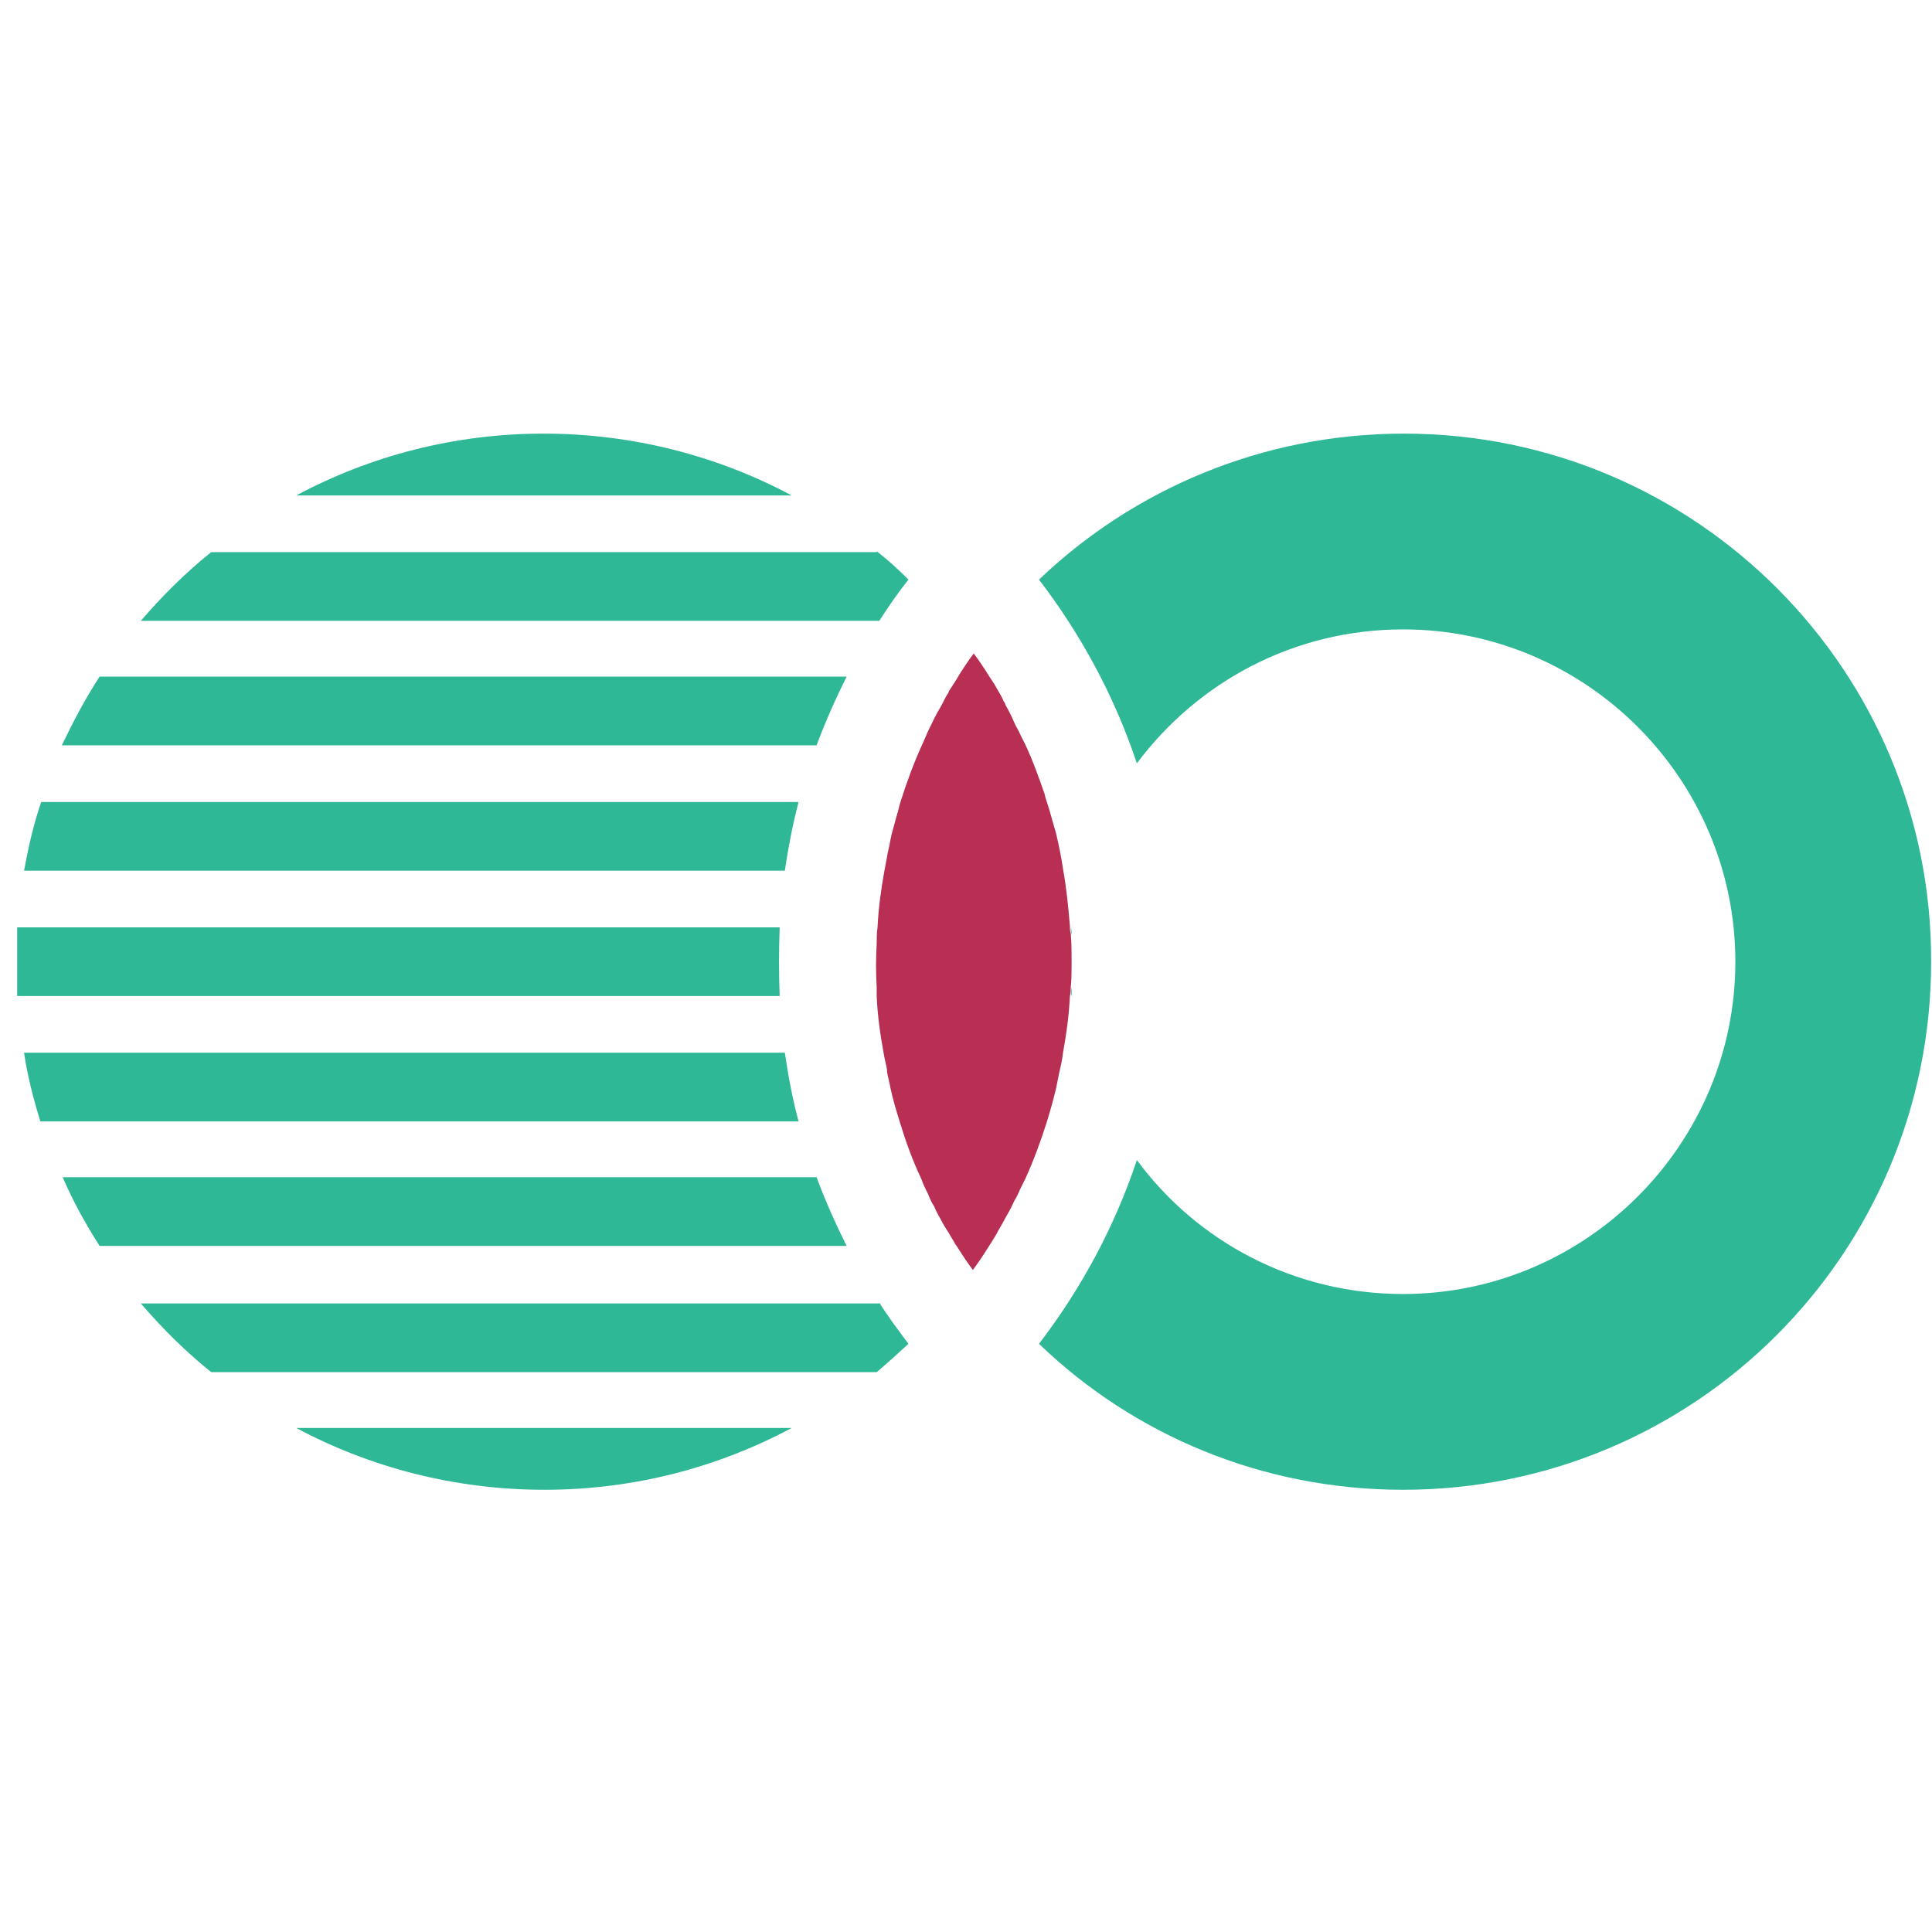
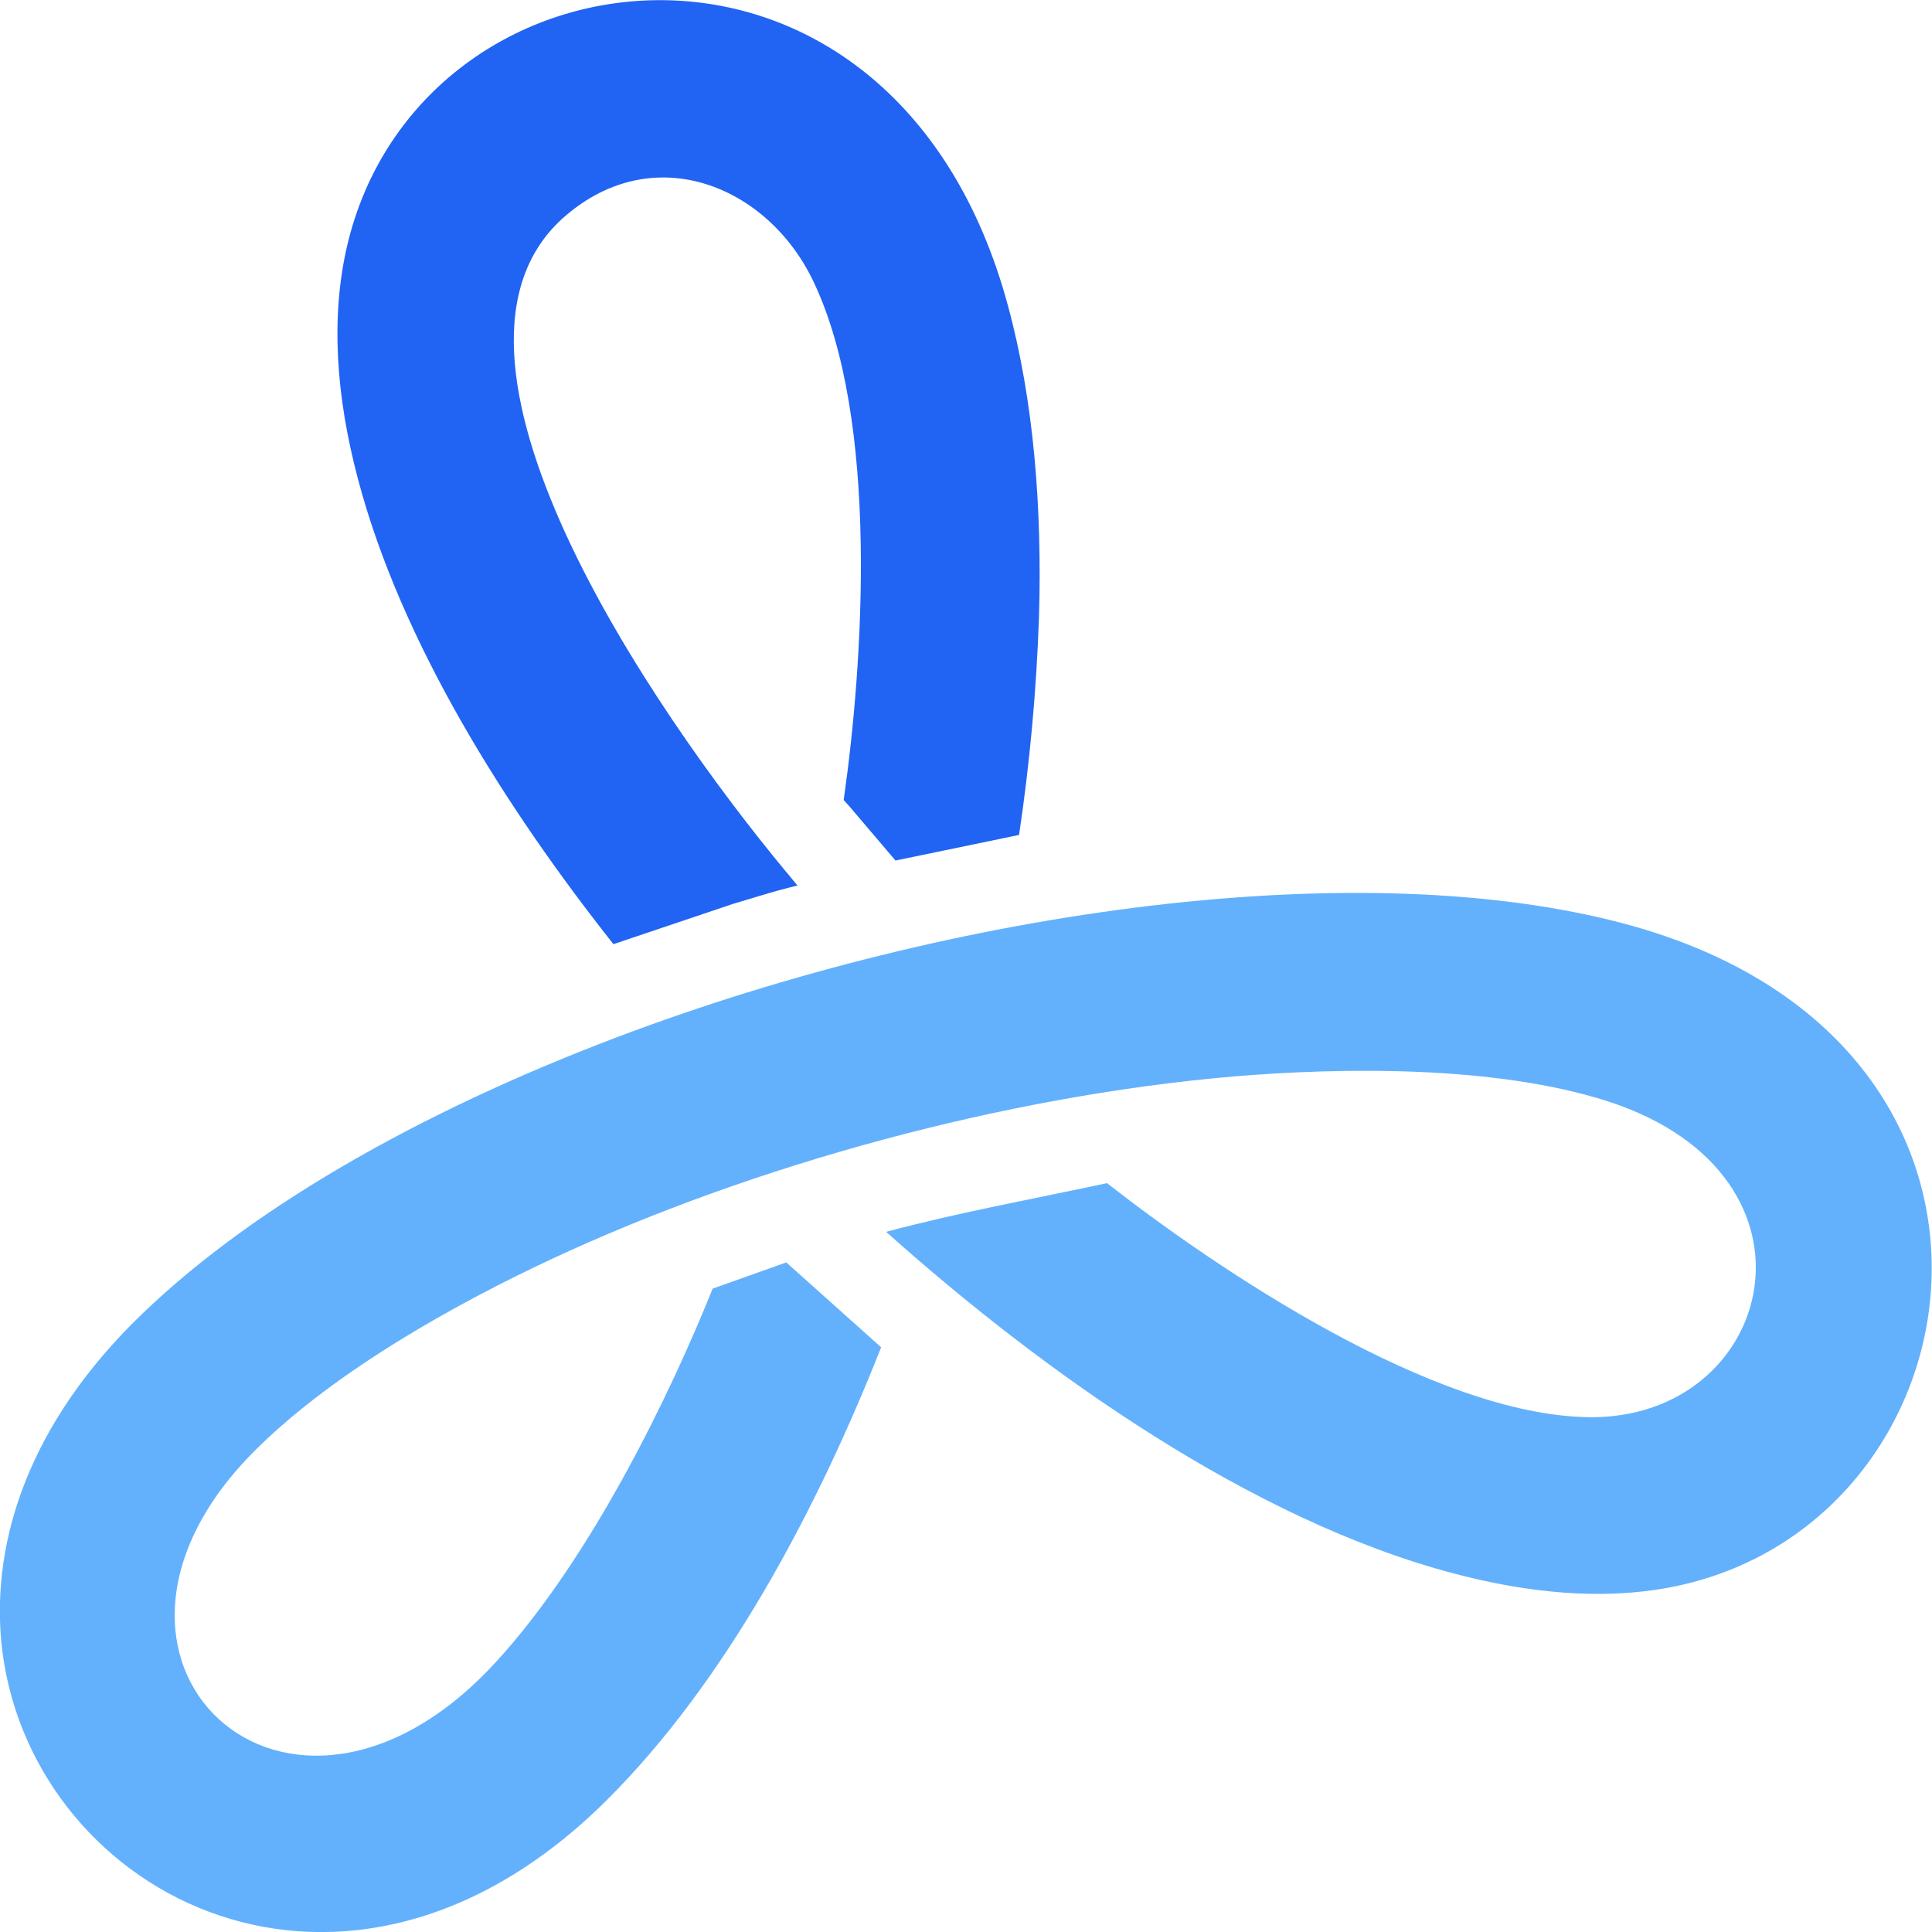
- <svg xmlns="http://www.w3.org/2000/svg" version="1.1" id="Layer_1" x="0px" y="0px" viewBox="0 0 225 225" style="enable-background:new 0 0 225 225;" xml:space="preserve">
+ <svg xmlns="http://www.w3.org/2000/svg" version="1.1" id="Layer_1" x="0px" y="0px" viewBox="0 0 309.6 309.6" style="enable-background:new 0 0 309.6 309.6;" xml:space="preserve">
  <style type="text/css">
- 	.st0{fill:#2FB895;}
- 	.st1{fill:#B82F53;}
+ 	.st0{fill:#63B1FC;}
+ 	.st1{fill:#2164F3;}
</style>
  <g>
-     <g>
-       <path class="st0" d="M163.5,50.5c-16.5,0-31.5,6.5-42.5,17c4.9,6.4,8.8,13.6,11.4,21.4c7.1-9.5,18.3-15.6,31-15.6    c21.3,0,38.7,17.4,38.7,38.7c0,21.3-17.4,38.7-38.7,38.7c-12.7,0-24-6.1-31-15.6c-2.6,7.8-6.5,15-11.4,21.4c11,10.6,26,17,42.4,17    c34,0,61.5-27.5,61.5-61.5C225,78.1,197.5,50.5,163.5,50.5z" />
-     </g>
-     <g>
-       <path class="st1" d="M124.8,112c0,1,0,2-0.1,3c0,0.3,0,0.7-0.1,1c-0.1,2.2-0.4,4.4-0.8,6.6c-0.1,0.9-0.3,1.7-0.5,2.6    c-0.1,0.5-0.2,1-0.3,1.5c-0.3,1.3-0.7,2.7-1.1,4h0c-0.7,2.2-1.5,4.4-2.5,6.6c-0.2,0.4-0.4,0.8-0.6,1.2c-0.2,0.5-0.4,0.9-0.7,1.4    c-0.3,0.7-0.7,1.4-1.1,2.1c-0.3,0.6-0.7,1.2-1,1.8c-0.3,0.5-0.6,1-1,1.6h0c-0.5,0.8-1.1,1.7-1.7,2.5c-0.6-0.8-1.2-1.7-1.7-2.5h0    c-0.1-0.2-0.3-0.4-0.4-0.6c-0.2-0.4-0.5-0.8-0.7-1.2c-0.4-0.6-0.7-1.1-1-1.7c-0.3-0.5-0.5-0.9-0.7-1.4c-0.3-0.4-0.5-0.9-0.7-1.4    c-0.3-0.6-0.6-1.2-0.8-1.8c-1-2.1-1.8-4.3-2.5-6.6c-0.4-1.3-0.8-2.6-1.1-4c-0.1-0.6-0.3-1.3-0.4-1.9c0,0,0-0.1,0-0.2    c-0.1-0.7-0.3-1.3-0.4-2h0c-0.4-2.2-0.7-4.3-0.8-6.6l0-0.5c0-0.2,0-0.4,0-0.5c-0.1-1.7-0.1-3.4,0-5.1c0-0.6,0-1.3,0.1-1.9    c0.1-2.2,0.4-4.4,0.8-6.6c0.1-0.5,0.2-1.1,0.3-1.6c0.1-0.7,0.3-1.3,0.4-2c0-0.1,0.1-0.3,0.1-0.5c0.2-0.7,0.4-1.5,0.6-2.2    c0.2-0.6,0.3-1.2,0.5-1.8c0.7-2.2,1.5-4.4,2.5-6.6c0.3-0.6,0.5-1.2,0.8-1.8c0.4-0.8,0.8-1.7,1.3-2.5c0.3-0.5,0.5-1,0.8-1.5    c0.1-0.1,0.2-0.3,0.2-0.4c0.4-0.6,0.8-1.2,1.2-1.9c0.5-0.8,1.1-1.7,1.7-2.5c0.6,0.8,1.2,1.7,1.7,2.5h0c0.3,0.5,0.7,1,1,1.6    c0.3,0.5,0.6,1,0.8,1.5c0.1,0.1,0.2,0.3,0.2,0.4c0.4,0.7,0.7,1.3,1,2c0.2,0.5,0.5,0.9,0.7,1.4c0.2,0.4,0.4,0.8,0.6,1.2    c0.9,1.9,1.6,3.9,2.3,5.9v0c0,0,0,0.1,0,0.1c0.2,0.7,0.5,1.5,0.7,2.3c0.2,0.7,0.4,1.4,0.6,2.1c0.3,1.3,0.6,2.7,0.8,4.1    c0.4,2.2,0.6,4.3,0.8,6.6c0,0.3,0,0.6,0.1,0.9C124.8,109.9,124.8,111,124.8,112z" />
-     </g>
-     <g>
-       <path class="st0" d="M92.2,57.7H34.5c8.6-4.6,18.4-7.2,28.8-7.2S83.6,53.1,92.2,57.7z" />
-     </g>
-     <g>
-       <path class="st0" d="M102.1,64.2c1.3,1,2.5,2.1,3.7,3.3c-1.2,1.5-2.3,3.1-3.4,4.8h-86c2.5-2.9,5.2-5.6,8.2-8H102.1z" />
-     </g>
-     <g>
-       <path class="st0" d="M11.6,78.8h87c-1.3,2.6-2.5,5.3-3.5,8H7.2C8.5,84.1,9.9,81.4,11.6,78.8z" />
-     </g>
-     <g>
-       <path class="st0" d="M2.8,101.4c0.5-2.7,1.1-5.4,2-8H93c-0.7,2.7-1.2,5.3-1.6,8H2.8L2.8,101.4z" />
-     </g>
-     <g>
-       <path class="st0" d="M103.2,99.9c-0.1,0.5-0.2,1.1-0.3,1.6h0C103,100.9,103.1,100.4,103.2,99.9z" />
-     </g>
-     <g>
-       <path class="st0" d="M34.5,166.3h57.7c-8.6,4.6-18.4,7.2-28.8,7.2S43.1,170.9,34.5,166.3z" />
-     </g>
-     <g>
-       <path class="st0" d="M102.4,151.7c1,1.6,2.2,3.2,3.4,4.8c-1.2,1.1-2.4,2.2-3.7,3.3H24.6c-3-2.4-5.7-5.1-8.2-8H102.4z" />
-     </g>
-     <g>
-       <path class="st0" d="M95.1,137.1c1,2.7,2.2,5.4,3.5,8H11.6c-1.6-2.5-3.1-5.2-4.3-8H95.1z" />
-     </g>
-     <g>
-       <path class="st0" d="M2.8,122.6h88.6c0.4,2.7,0.9,5.4,1.6,8H4.7C3.9,128,3.2,125.3,2.8,122.6L2.8,122.6z" />
-     </g>
-     <g>
-       <path class="st0" d="M2,108h88.8c-0.1,2.7-0.1,5.4,0,8H2V108z" />
-     </g>
-     <g>
-       <path class="st0" d="M102.2,116L102.2,116c0-0.2,0-0.4,0-0.5L102.2,116z" />
-     </g>
-     <g>
-       <path class="st0" d="M124.8,115c0,0.3,0,0.7,0,1h0C124.7,115.7,124.7,115.4,124.8,115z" />
-     </g>
-     <g>
-       <path class="st0" d="M124.8,108.9c0-0.3,0-0.6-0.1-0.9h0C124.7,108.3,124.7,108.6,124.8,108.9z" />
-     </g>
+     <path class="st0" d="M260.6,148.1c-42.3-11.4-107.2-2.5-161.7,18.1c-31.7,12-59.8,27.9-77.9,46.1C3.9,229.6-1.7,248.4,0.4,264.8   c5.2,39.4,55.2,65.1,96.8,23.7c19.1-19,33.7-46.5,44-72.6L126,202.3l-11.8,4.2c-6.5,16.2-19.2,42.9-34.7,59.8   c-33.3,36.4-72.3-0.5-38.5-34c13.1-13,33-23.8,47.1-30.4c32.9-15.4,73.4-26.3,109.6-29.4c16.7-1.4,41.7-1.9,60,4   c36.9,12,26.6,51.1-3.2,50.6c-24.9-0.4-59.3-23.6-77.1-37.5c-11.7,2.5-23.8,4.7-35.4,7.8c25.5,22.8,58.7,46.2,90.8,54.7   c10.9,2.9,21.2,4,30.7,2.9C317.8,248.8,332.7,167.6,260.6,148.1L260.6,148.1z" />
+     <path class="st1" d="M117.6,144.8c1.3-0.4,2.7-0.8,4-1.2c2-0.6,4.1-1.2,6.2-1.7c-0.7-0.8-1.3-1.6-2-2.4   c-21.3-25.7-60.6-83-35.2-104.9c14.3-12.3,32.4-4.8,39.7,10.4c10.7,22.3,8,61.5,4.9,83.2l0.9,1l7.4,8.7l19.8-4.1   c1.7-11.3,2.8-23.2,3.2-35c0.5-17.2-0.8-34.5-5-49.9C143.1-19,67.2-10.4,55.6,39.5c-2.6,11.3-1.8,23.9,1.8,37.4   c6.9,26,23.5,52.4,40.9,74.4L117.6,144.8L117.6,144.8z" />
  </g>
</svg>
